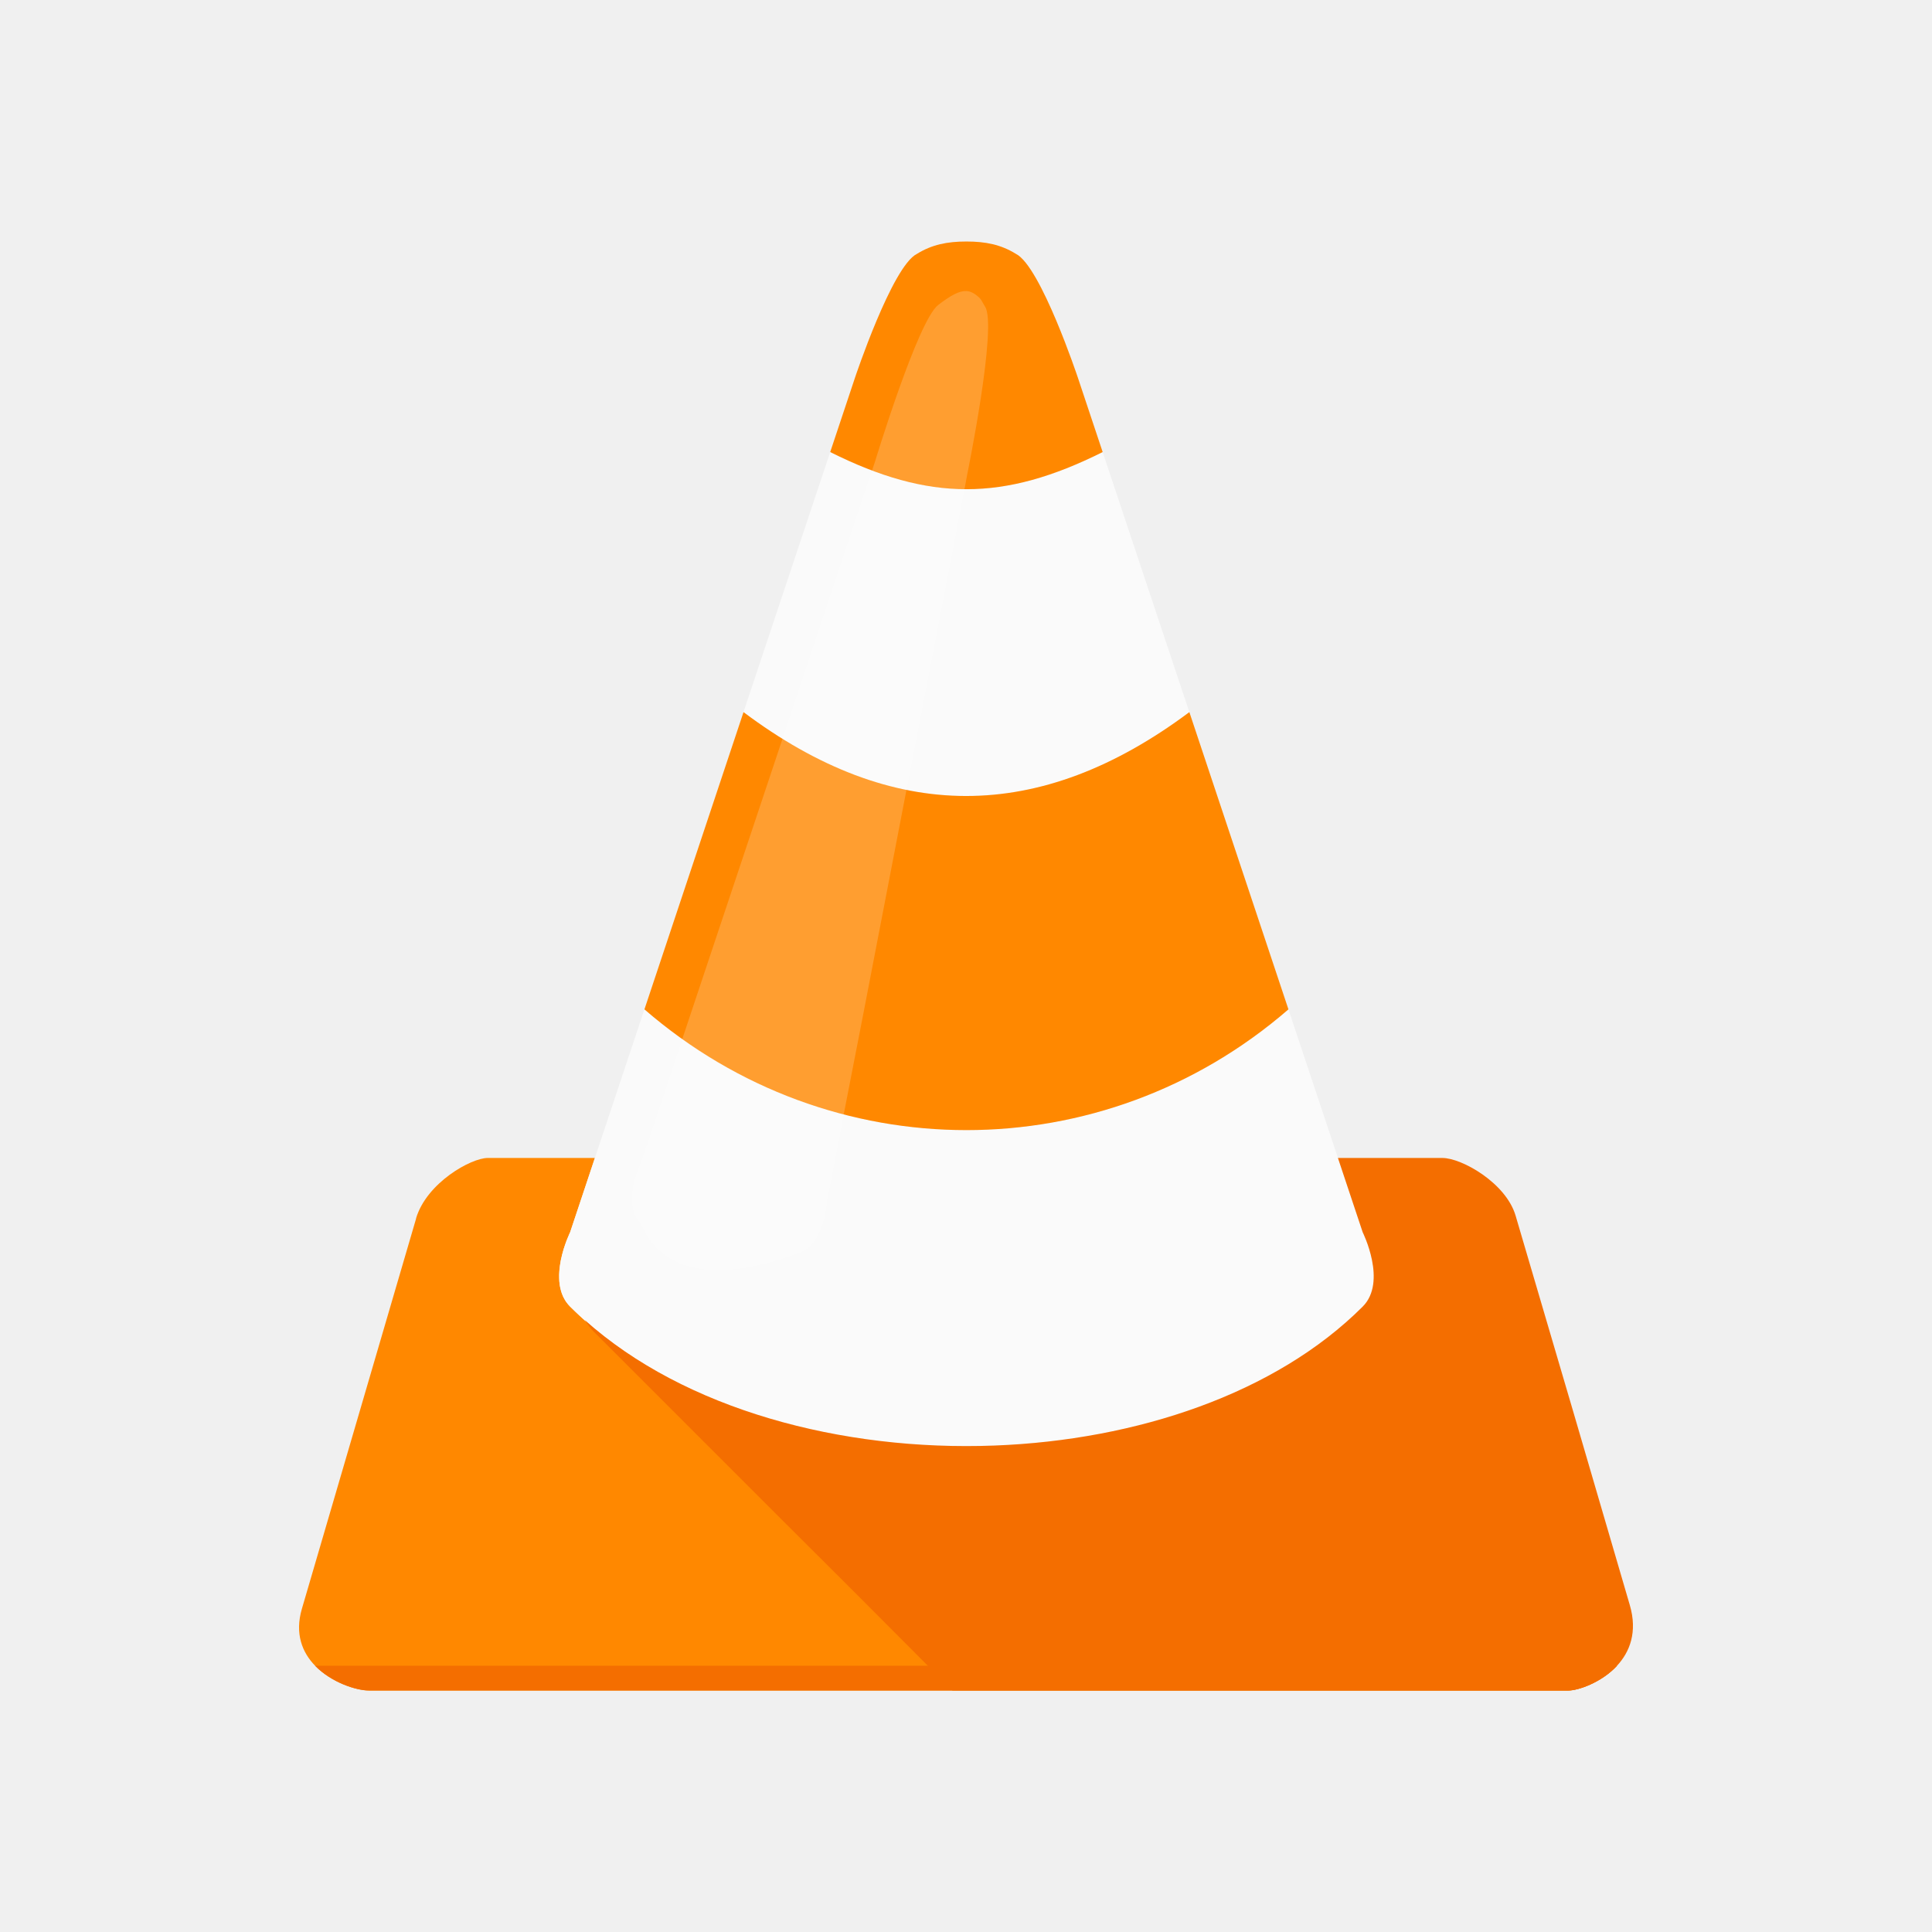
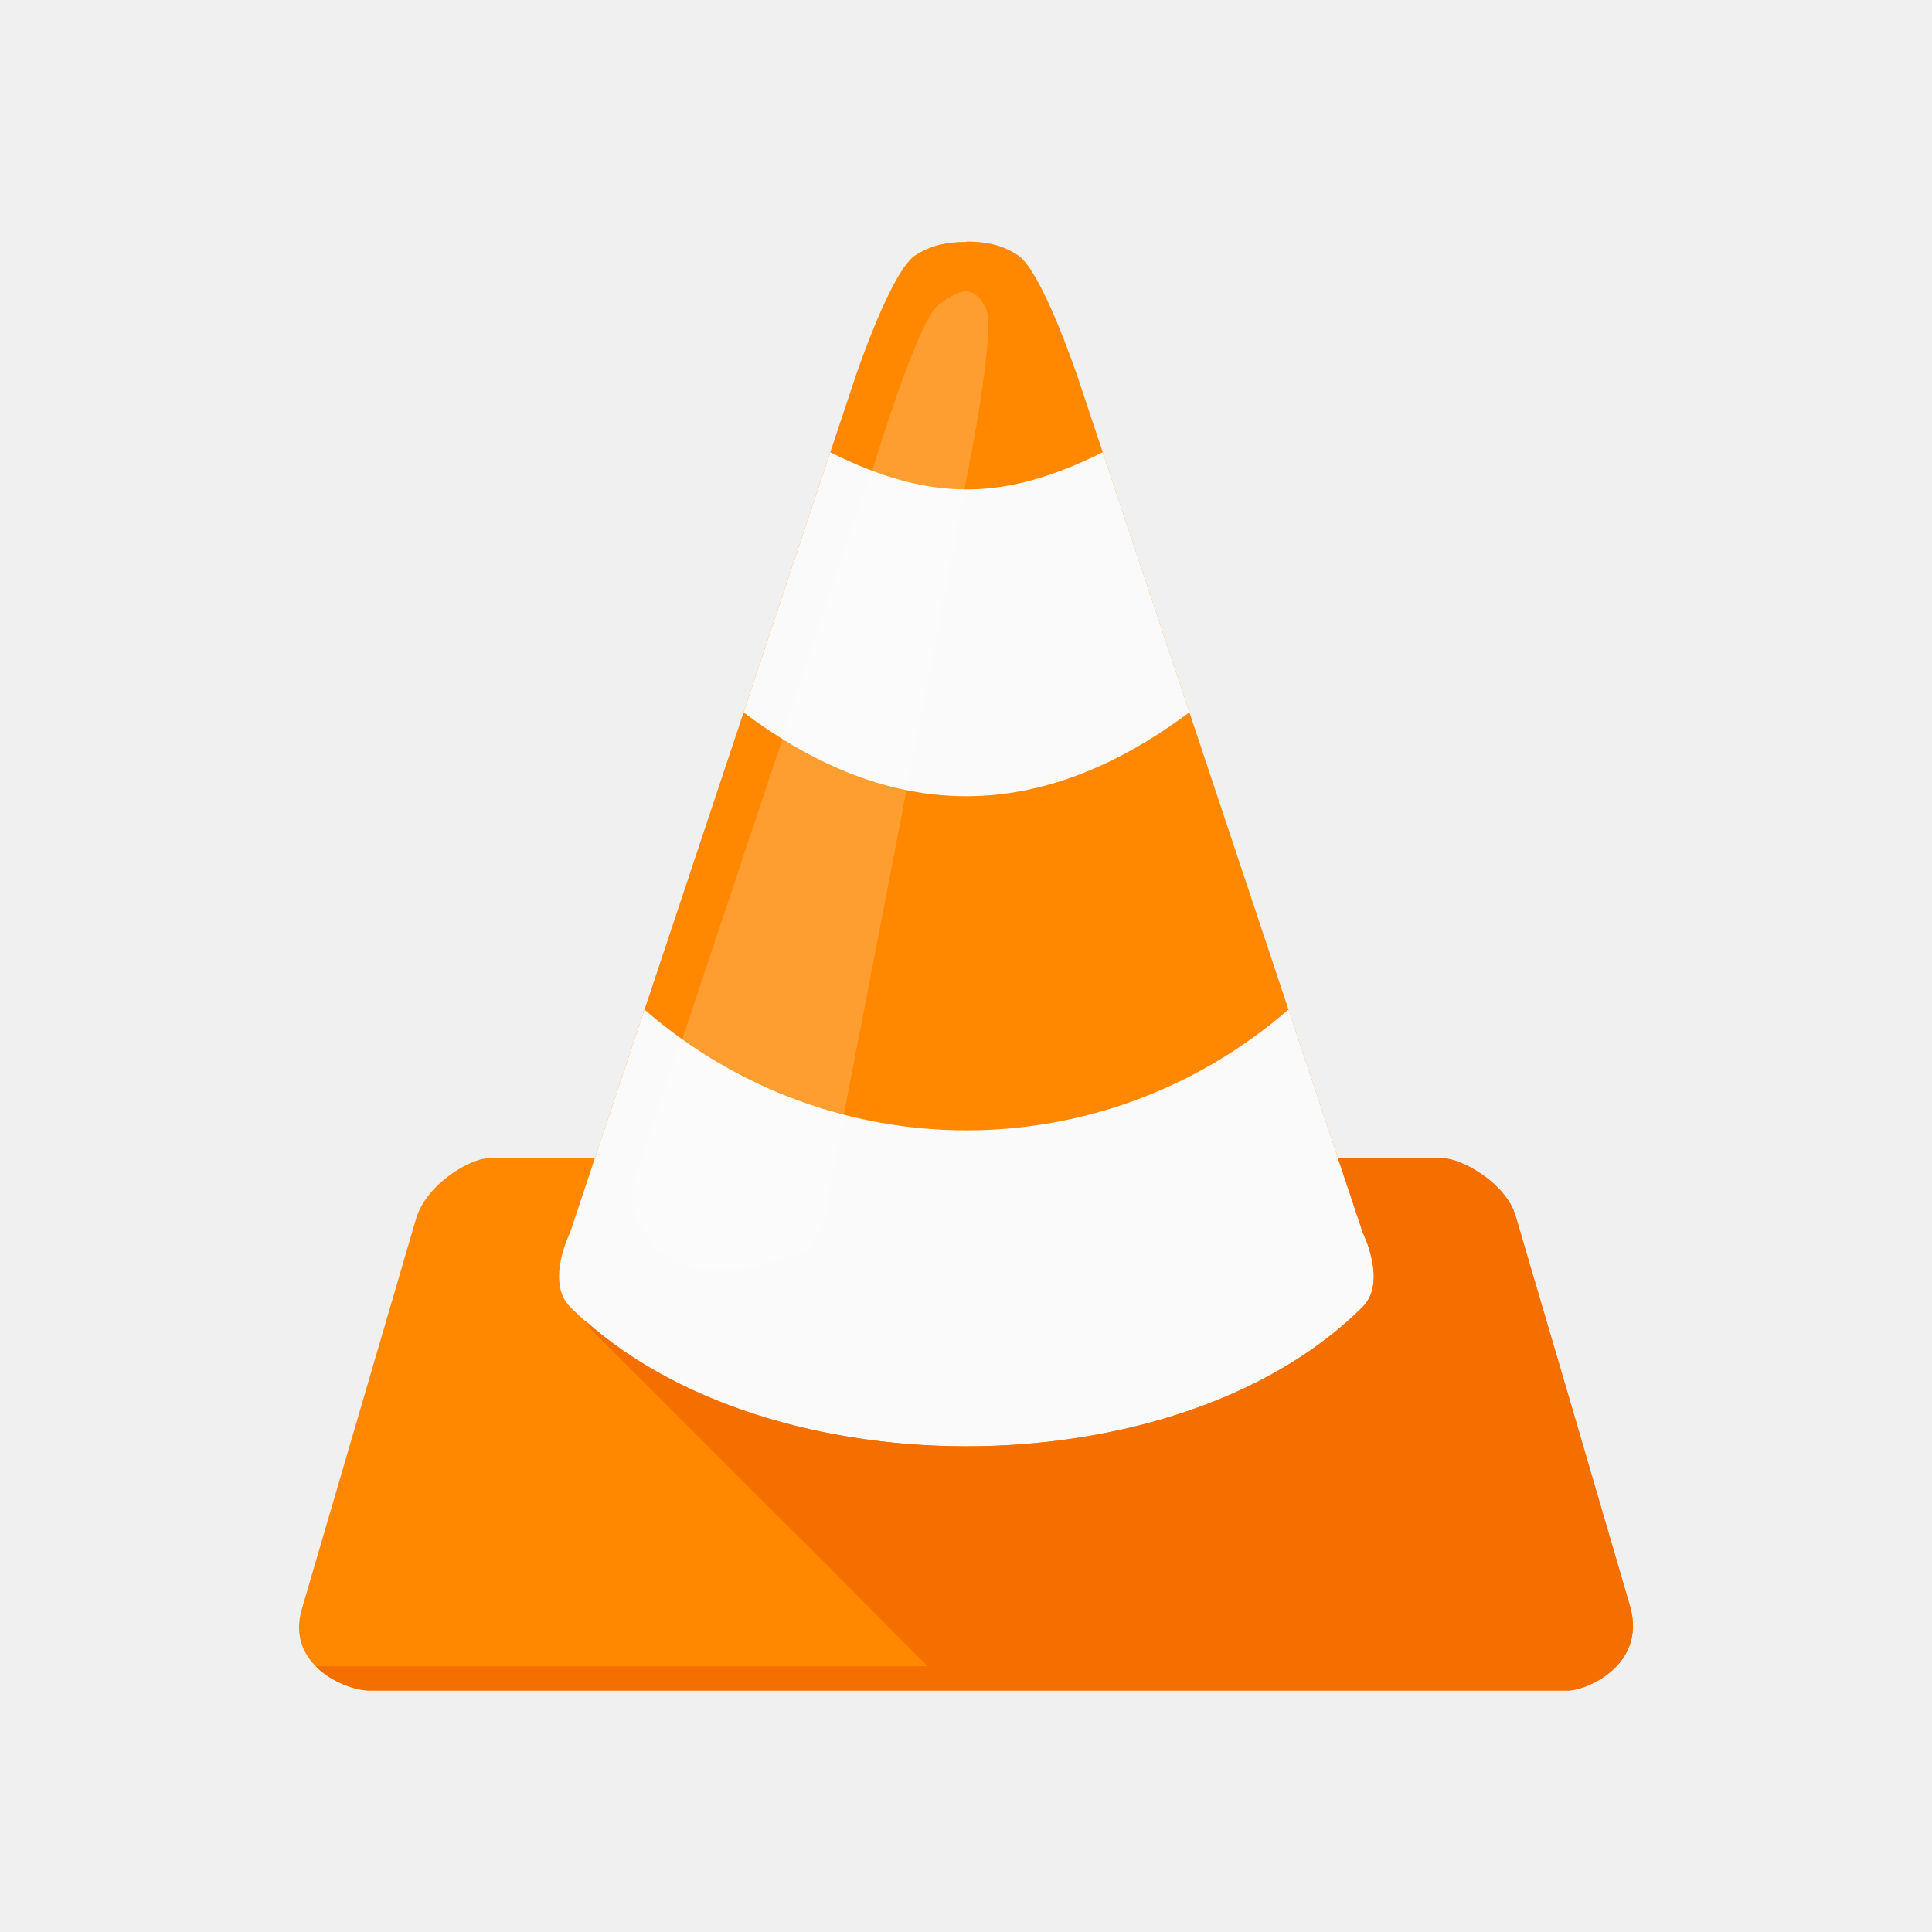
<svg xmlns="http://www.w3.org/2000/svg" xmlns:xlink="http://www.w3.org/1999/xlink" width="48" height="48" id="svg3075" version="1.1">
  <defs id="defs3077">
    <linearGradient id="linearGradient3906">
      <stop style="stop-color:#ffffff;stop-opacity:1;" offset="0" id="stop3908" />
      <stop style="stop-color:#ffffff;stop-opacity:0;" offset="1" id="stop3910" />
    </linearGradient>
    <linearGradient id="linearGradient5801">
      <stop id="stop5807" offset="0" style="stop-color:#7f4400;stop-opacity:0.498;" />
      <stop style="stop-color:#000000;stop-opacity:0;" offset="1" id="stop5805" />
    </linearGradient>
    <linearGradient id="linearGradient4755">
      <stop id="stop4757" offset="0" style="stop-color:#000000;stop-opacity:1;" />
      <stop id="stop4759" offset="1" style="stop-color:#000000;stop-opacity:0;" />
    </linearGradient>
    <linearGradient xlink:href="#linearGradient4755" id="linearGradient3168" gradientUnits="userSpaceOnUse" gradientTransform="matrix(0.7064514,0,0,0.7064514,-127.8762,199.8085)" x1="130" y1="972.362" x2="350" y2="1202.362" />
    <linearGradient xlink:href="#linearGradient5801" id="linearGradient3170" gradientUnits="userSpaceOnUse" gradientTransform="matrix(0.7064514,0,0,0.7064514,-127.8762,405.0506)" x1="288" y1="905.837" x2="248" y2="865.837" />
    <linearGradient xlink:href="#linearGradient3906" id="linearGradient3172" gradientUnits="userSpaceOnUse" gradientTransform="matrix(0.7064514,0,0,0.7064514,-339.8116,411.7439)" x1="548" y1="840.362" x2="520" y2="868.362" />
    <linearGradient xlink:href="#linearGradient4755-4" id="linearGradient3243" gradientUnits="userSpaceOnUse" gradientTransform="matrix(0.7329179,0,0,0.7329179,-68.42505,408.9889)" x1="288" y1="905.837" x2="248" y2="865.837" />
    <linearGradient id="linearGradient4755-4">
      <stop id="stop4757-9" offset="0" style="stop-color:#ff8800;stop-opacity:1;" />
      <stop id="stop4759-3" offset="1" style="stop-color:#000000;stop-opacity:0;" />
    </linearGradient>
    <linearGradient xlink:href="#linearGradient4755-4" id="linearGradient3902" gradientUnits="userSpaceOnUse" gradientTransform="matrix(0.7329179,0,0,0.7329179,-68.42505,196.0576)" x1="220" y1="1064.362" x2="324" y2="1200.362" />
    <linearGradient id="linearGradient4041">
      <stop id="stop4043" offset="0" style="stop-color:#ff8800;stop-opacity:1;" />
      <stop id="stop4045" offset="1" style="stop-color:#000000;stop-opacity:0;" />
    </linearGradient>
    <linearGradient xlink:href="#linearGradient4755-4" id="linearGradient4102" gradientUnits="userSpaceOnUse" gradientTransform="matrix(0.7329179,0,0,0.7329179,-68.42505,196.0576)" x1="220" y1="1064.362" x2="324" y2="1200.362" />
    <linearGradient xlink:href="#linearGradient4755-4" id="linearGradient4104" gradientUnits="userSpaceOnUse" gradientTransform="matrix(0.7329179,0,0,0.7329179,-68.42505,408.9889)" x1="288" y1="905.837" x2="248" y2="865.837" />
    <linearGradient xlink:href="#linearGradient4755-4" id="linearGradient4109" gradientUnits="userSpaceOnUse" gradientTransform="matrix(0.6925994,0,0,0.6925994,-124.5805,417.0033)" x1="288" y1="905.837" x2="248" y2="865.837" />
    <linearGradient xlink:href="#linearGradient4755-4" id="linearGradient4112" gradientUnits="userSpaceOnUse" gradientTransform="matrix(0.6925994,0,0,0.6925994,-124.5805,215.7856)" x1="220" y1="1064.362" x2="324" y2="1200.362" />
    <linearGradient xlink:href="#linearGradient5801-7" id="linearGradient4748" gradientUnits="userSpaceOnUse" gradientTransform="matrix(0.3047437,0,0,0.3047437,-109.3156,751.9659)" x1="288" y1="905.837" x2="248" y2="865.837" />
    <linearGradient id="linearGradient5801-7">
      <stop id="stop5807-8" offset="0" style="stop-color:#7f4400;stop-opacity:0.498;" />
      <stop style="stop-color:#000000;stop-opacity:0;" offset="1" id="stop5805-8" />
    </linearGradient>
    <linearGradient xlink:href="#linearGradient4755-1" id="linearGradient4746" gradientUnits="userSpaceOnUse" gradientTransform="matrix(0.3047437,0,0,0.3047437,-109.3156,663.5982)" x1="235" y1="1087.362" x2="350" y2="1202.362" />
    <linearGradient id="linearGradient4755-1">
      <stop id="stop4757-7" offset="0" style="stop-color:#ff8800;stop-opacity:1;" />
      <stop id="stop4759-4" offset="1" style="stop-color:#000000;stop-opacity:0;" />
    </linearGradient>
+     <clipPath clipPathUnits="userSpaceOnUse" id="clipPath4820">
+       <path style="fill:#ff8800" d="m 1848.821,4174.635 c -22.877,0 -41.313,-3.629 -59.407,-14.894 -29.711,-14.855 -74.297,-148.509 -74.297,-148.509 l -29.703,-89.116 -104.001,-312.002 -118.814,-356.514 -59.484,-178.218 -1.774,0 -27.389,0 -99.371,0 c -19.891,0 -73.171,-29.684 -85.947,-72.446 -48.785,-166.695 -94.339,-322.333 -136.944,-467.925 -8.75,-29.891 0.402,-52.432 15.816,-68.285 0.169,0 0.376,0 0.544,0 l -0.544,0 c 19.817,-20.377 49.792,-29.697 64.499,-29.697 l 1438.649,0 c 5.756,0 15.662,2.333 26.463,7.129 10.794,4.926 22.518,12.314 32.018,22.528 15.331,16.501 24.861,40.377 15.353,72.835 -22.714,77.657 -45.129,154.355 -67.739,231.61 l -69.205,235.395 c -11.543,39.366 -64.758,69.206 -87.799,69.206 l -125.294,0 0,0.078 -59.407,178.218 -118.814,356.514 -104.001,312.002 -29.703,89.116 c 0,0 -44.587,133.654 -74.297,148.509 -18.109,11.277 -36.559,14.894 -59.407,14.894 z" id="path4822" />
+     </clipPath>
  </defs>
  <g id="layer1" transform="translate(0,-1004.362)">
    <g id="g3158" transform="matrix(3.281446,0,0,3.281446,1.986007,-2409.957)">
-       <g id="g3192" transform="matrix(0.02151132,0,0,0.02151132,-14.28228,1013.668)">
-         <path id="path3149-3" d="m 807.465,1654.548 c -5.837,0 -21.47,8.7 -25.219,21.25 -0.013,0.044 0.013,0.081 0,0.125 -14.315,48.912 -27.686,94.59 -40.188,137.312 -2.567,8.77 0.132,15.376 4.656,20.031 5.815,5.981 14.622,8.719 18.938,8.719 l 422.125,0 c 3.378,0 11.577,-2.716 17.156,-8.719 l -238.562,0 -110.375,-110.375 c -6.093,-4.144 -11.791,-8.671 -17,-13.594 -0.859,-0.802 -1.703,-1.609 -2.531,-2.438 -0.256,-0.256 -0.492,-0.511 -0.719,-0.781 -0.015,-0.018 -0.017,-0.045 -0.031,-0.062 -0.206,-0.248 -0.412,-0.491 -0.594,-0.75 -0.008,-0.012 -0.023,-0.019 -0.031,-0.031 -0.135,-0.193 -0.253,-0.395 -0.375,-0.594 -0.068,-0.111 -0.123,-0.231 -0.188,-0.344 -0.042,-0.073 -0.085,-0.145 -0.125,-0.219 -0.134,-0.245 -0.289,-0.498 -0.406,-0.75 -0.108,-0.233 -0.187,-0.48 -0.281,-0.719 -0.049,-0.126 -0.111,-0.248 -0.156,-0.375 -0.034,-0.093 -0.062,-0.188 -0.094,-0.281 -0.072,-0.215 -0.125,-0.438 -0.188,-0.656 -0.057,-0.198 -0.107,-0.393 -0.156,-0.594 -0.078,-0.321 -0.16,-0.643 -0.219,-0.969 -0.04,-0.221 -0.063,-0.433 -0.094,-0.656 -0.049,-0.355 -0.096,-0.704 -0.125,-1.062 -0.018,-0.217 -0.021,-0.438 -0.031,-0.656 -0.064,-1.211 -0.022,-2.425 0.094,-3.625 0.065,-0.67 0.144,-1.317 0.25,-1.969 0.069,-0.424 0.136,-0.837 0.219,-1.25 0.028,-0.139 0.065,-0.269 0.094,-0.406 0.23,-1.085 0.496,-2.13 0.781,-3.094 0.035,-0.119 0.059,-0.227 0.094,-0.344 0.112,-0.367 0.23,-0.689 0.344,-1.031 0.25,-0.753 0.485,-1.454 0.719,-2.062 0.04,-0.103 0.055,-0.152 0.094,-0.25 0.184,-0.474 0.348,-0.8 0.5,-1.156 0.072,-0.167 0.157,-0.424 0.219,-0.562 0.042,-0.099 0.027,-0.073 0.062,-0.156 0.221,-0.494 0.344,-0.75 0.344,-0.75 l 8.719,-26.156 -0.531,0 -37.188,0 z" style="fill:#ff8800" />
-         <path style="fill:#fafafa" d="m 928.013,1406.088 -30.513,91.538 c 52.308,39.231 104.04,39.488 156.923,0 l -30.513,-91.538 c -34.876,17.436 -61.026,17.436 -95.897,0 z m -65.385,196.154 -17.436,52.308 -8.718,26.154 c 0,0 -8.718,17.436 0,26.154 34.737,34.737 92.781,51.074 149.43,48.903 49.98,-1.918 98.892,-18.255 129.54,-48.903 8.718,-8.718 0,-26.154 0,-26.154 l -8.718,-26.154 -17.436,-52.308 c -65.385,56.667 -161.278,56.667 -226.662,0 z" id="path3151-2" />
-         <path style="fill:#ff8800" d="m 975.962,1331.985 c -6.713,0 -12.127,1.064 -17.436,4.359 -8.718,4.359 -21.795,43.59 -21.795,43.59 l -8.718,26.154 c 34.872,17.436 61.026,17.436 95.897,0 l -8.718,-26.154 c 0,0 -13.077,-39.231 -21.795,-43.59 -5.314,-3.295 -10.732,-4.359 -17.436,-4.359 z m -78.462,165.641 -34.872,104.615 c 65.385,56.667 161.282,56.667 226.667,0 l -34.872,-104.615 c -52.887,39.488 -104.615,39.231 -156.923,0 z" id="path3153-2" />
-         <path style="opacity:0.6;fill:#ffffff;fill-opacity:0.314" d="m 975.962,1349.421 c -2.485,-0.122 -5.449,1.452 -9.943,4.904 -7.192,5.527 -22.205,55.032 -22.205,55.032 l -1.09,3.269 -6.129,18.116 -25.064,75.192 -0.27,0.955 -28.333,84.865 -6.948,20.84 -7.358,22.205 -7.218,21.385 c 0,0 -7.157,14.367 0,21.525 1.979,4.638 11.098,26.677 55.032,10.488 9.742,-2.733 10.488,-18.661 10.488,-18.661 l 4.359,-22.205 1.499,-8.173 7.083,-36.371 14.986,-77.782 2.179,-11.033 14.986,-77.782 3.261,-17.026 0.955,-5.178 c 0,0 10.749,-52.491 6.264,-59.116 -1.29,-2.088 -1.19,-2.428 -2.315,-3.404 -1.386,-1.212 -2.733,-1.97 -4.219,-2.044 z" id="path3155-2" />
-         <path id="path3159-2" d="m 1106.717,1654.548 8.719,26.156 c 0,0 8.718,17.438 0,26.156 -30.648,30.648 -79.547,46.988 -129.531,48.906 -53.955,2.071 -109.112,-12.737 -144.25,-44.156 0.719,1.078 1.474,2.138 2.25,3.188 l 29,29 26.406,26.406 9.188,9.188 c 18.011,17.884 35.969,35.872 53.875,53.875 2.892,2.908 5.799,5.811 8.688,8.719 l 216.719,0 c 3.378,0 11.577,-2.716 17.156,-8.719 4.498,-4.843 7.29,-11.851 4.5,-21.375 -6.665,-22.784 -13.241,-45.298 -19.875,-67.969 l -20.312,-69.062 c -3.387,-11.551 -18.989,-20.312 -25.75,-20.312 l -36.781,0 z" style="fill:#f46e00" />
-         <path style="fill:#f46e00" d="m 746.706,1833.267 c 5.815,5.981 14.62,8.718 18.935,8.718 l 422.136,0 c 3.378,0 11.586,-2.716 17.166,-8.718 l -458.237,0 0,0 z" id="path3147-5" />
+       <g id="g4814" clip-path="url(#clipPath4820)" transform="matrix(0.00631218,0,0,-0.00631218,-4.958094,1068.675)">
+         <path transform="matrix(0.8,0,0,-0.8,0,5754.331)" id="path4234-6" d="m 2311.021,1973.775 0,0.535 c 0,0 -0.01,0 -0.01,0 -5.362,0 -10.529,0.16 -15.535,0.512 -21.694,1.524 -40.364,6.656 -58.74,18.057 -37.138,18.568 -92.846,185.686 -92.846,185.686 l -37.139,111.41 c 0,7e-4 0,0 0,0 l -129.984,389.955 c 0,0 0,0 0,0 l -148.555,445.66 c 0.01,0.01 0.02,0.015 0.029,0.023 l -74.353,222.766 -2.217,0 -34.236,0 -124.215,0 c -24.864,0 -91.464,37.103 -107.434,90.557 -60.981,208.369 -117.925,402.916 -171.182,584.906 -10.937,37.364 0.503,65.541 19.771,85.358 24.771,25.471 62.239,37.121 80.623,37.121 l 1798.311,0 c 7.196,0 19.579,-2.917 33.08,-8.912 13.492,-6.157 28.146,-15.392 40.022,-28.16 14.284,-15.374 24.533,-35.874 23.908,-62.115 -0.261,-8.812 -1.745,-18.268 -4.711,-28.393 -28.392,-97.071 -56.406,-192.976 -84.668,-289.545 l -86.531,-294.211 c -14.429,-49.208 -80.892,-86.539 -109.693,-86.539 l -156.676,0 0.27,-0.504 -0.254,0 0,-0.098 -74.258,-222.773 -148.518,-445.643 -130,-390.002 -37.129,-111.394 c 0,0 -55.734,-167.068 -92.873,-185.637 -22.636,-14.097 -45.698,-18.617 -74.258,-18.617 z" style="fill:#ff8800" />
+         <path style="fill:#fafafa" d="m 1685.401,3922.351 c -233.587,-26.754 -266.101,-131.58 -103.987,-311.963 178.264,-133.706 354.567,-134.574 534.793,0 162.146,164.543 157.069,277.639 -103.987,311.963 -118.858,-59.419 -207.975,-59.419 -326.818,0 z M 1462.571,3253.861 c -97.366,-27.26 -151.58,-72.42 -59.421,-178.27 l -29.711,-89.129 c 0,0 -29.711,-59.419 0,-89.129 118.382,-118.384 316.196,-174.07 509.256,-166.669 170.332,6.481 337.023,62.219 441.471,166.669 29.71,29.709 0,89.129 0,89.129 l -29.711,89.129 c 51.24,107.729 4.332,148.729 -59.421,178.27 -222.83,-193.125 -549.633,-193.125 -772.463,0 z" id="path3151-2-6" />
+         <path id="path3159-2-4" d="m 2294.423,3075.604 0,-0.027 0.01,0 z m 0.01,-0.027 29.703,-89.116 c 0,0 29.711,-59.431 0,-89.141 -104.448,-104.45 -271.094,-160.136 -441.441,-166.669 -183.879,-7 -371.854,43.397 -491.603,150.478 2.45,-3.63 5.021,-7.258 7.667,-10.887 l 98.833,-98.838 89.992,-89.984 31.311,-31.317 c 61.376,-60.944 122.536,-122.615 183.557,-183.962 l -734.105,-0.026 c 19.817,-20.377 48.985,-29.306 63.692,-29.306 l 700.042,0 c 0.01,-0.01 0.018,-0.018 0.026,-0.027 l 738.575,0 c 9.718,0 31.141,6.558 49.02,20.944 0.152,0.122 0.301,0.252 0.453,0.375 3.148,2.561 6.186,5.361 9.02,8.417 l -0.014,0 c 15.324,16.5 24.83,40.372 15.325,72.822 -22.714,77.657 -45.124,154.381 -67.734,231.636 l -69.225,235.369 c -11.543,39.366 -64.714,69.231 -87.755,69.231 l -125.341,0 z" style="fill:#f46e00" />
+         <path style="opacity:0.6;fill:#ffffff;fill-opacity:0.314" d="m 1848.81,4115.463 c -8.467,0 -18.569,-4.926 -33.885,-16.708 -24.511,-18.834 -75.673,-187.551 -75.673,-187.551 l -3.714,-11.148 -20.887,-61.739 -85.418,-256.264 -0.922,-3.241 -96.56,-289.214 -23.679,-71.02 -25.076,-75.674 -24.6,-72.887 c 0,0 -24.392,-48.959 0,-73.353 6.744,-15.801 37.822,-90.917 187.549,-35.737 33.202,9.333 35.742,63.593 35.742,63.593 l 14.855,75.674 5.11,27.856 24.14,123.945 51.073,265.078 7.428,37.604 51.073,265.078 11.112,58.032 3.253,17.642 c 0,0 36.633,178.892 21.347,201.473 -4.397,7.129 -4.056,8.296 -7.888,11.666 -4.724,4.148 -9.314,6.74 -14.38,7 z" id="path3155-2-9" />
      </g>
    </g>
  </g>
</svg>
